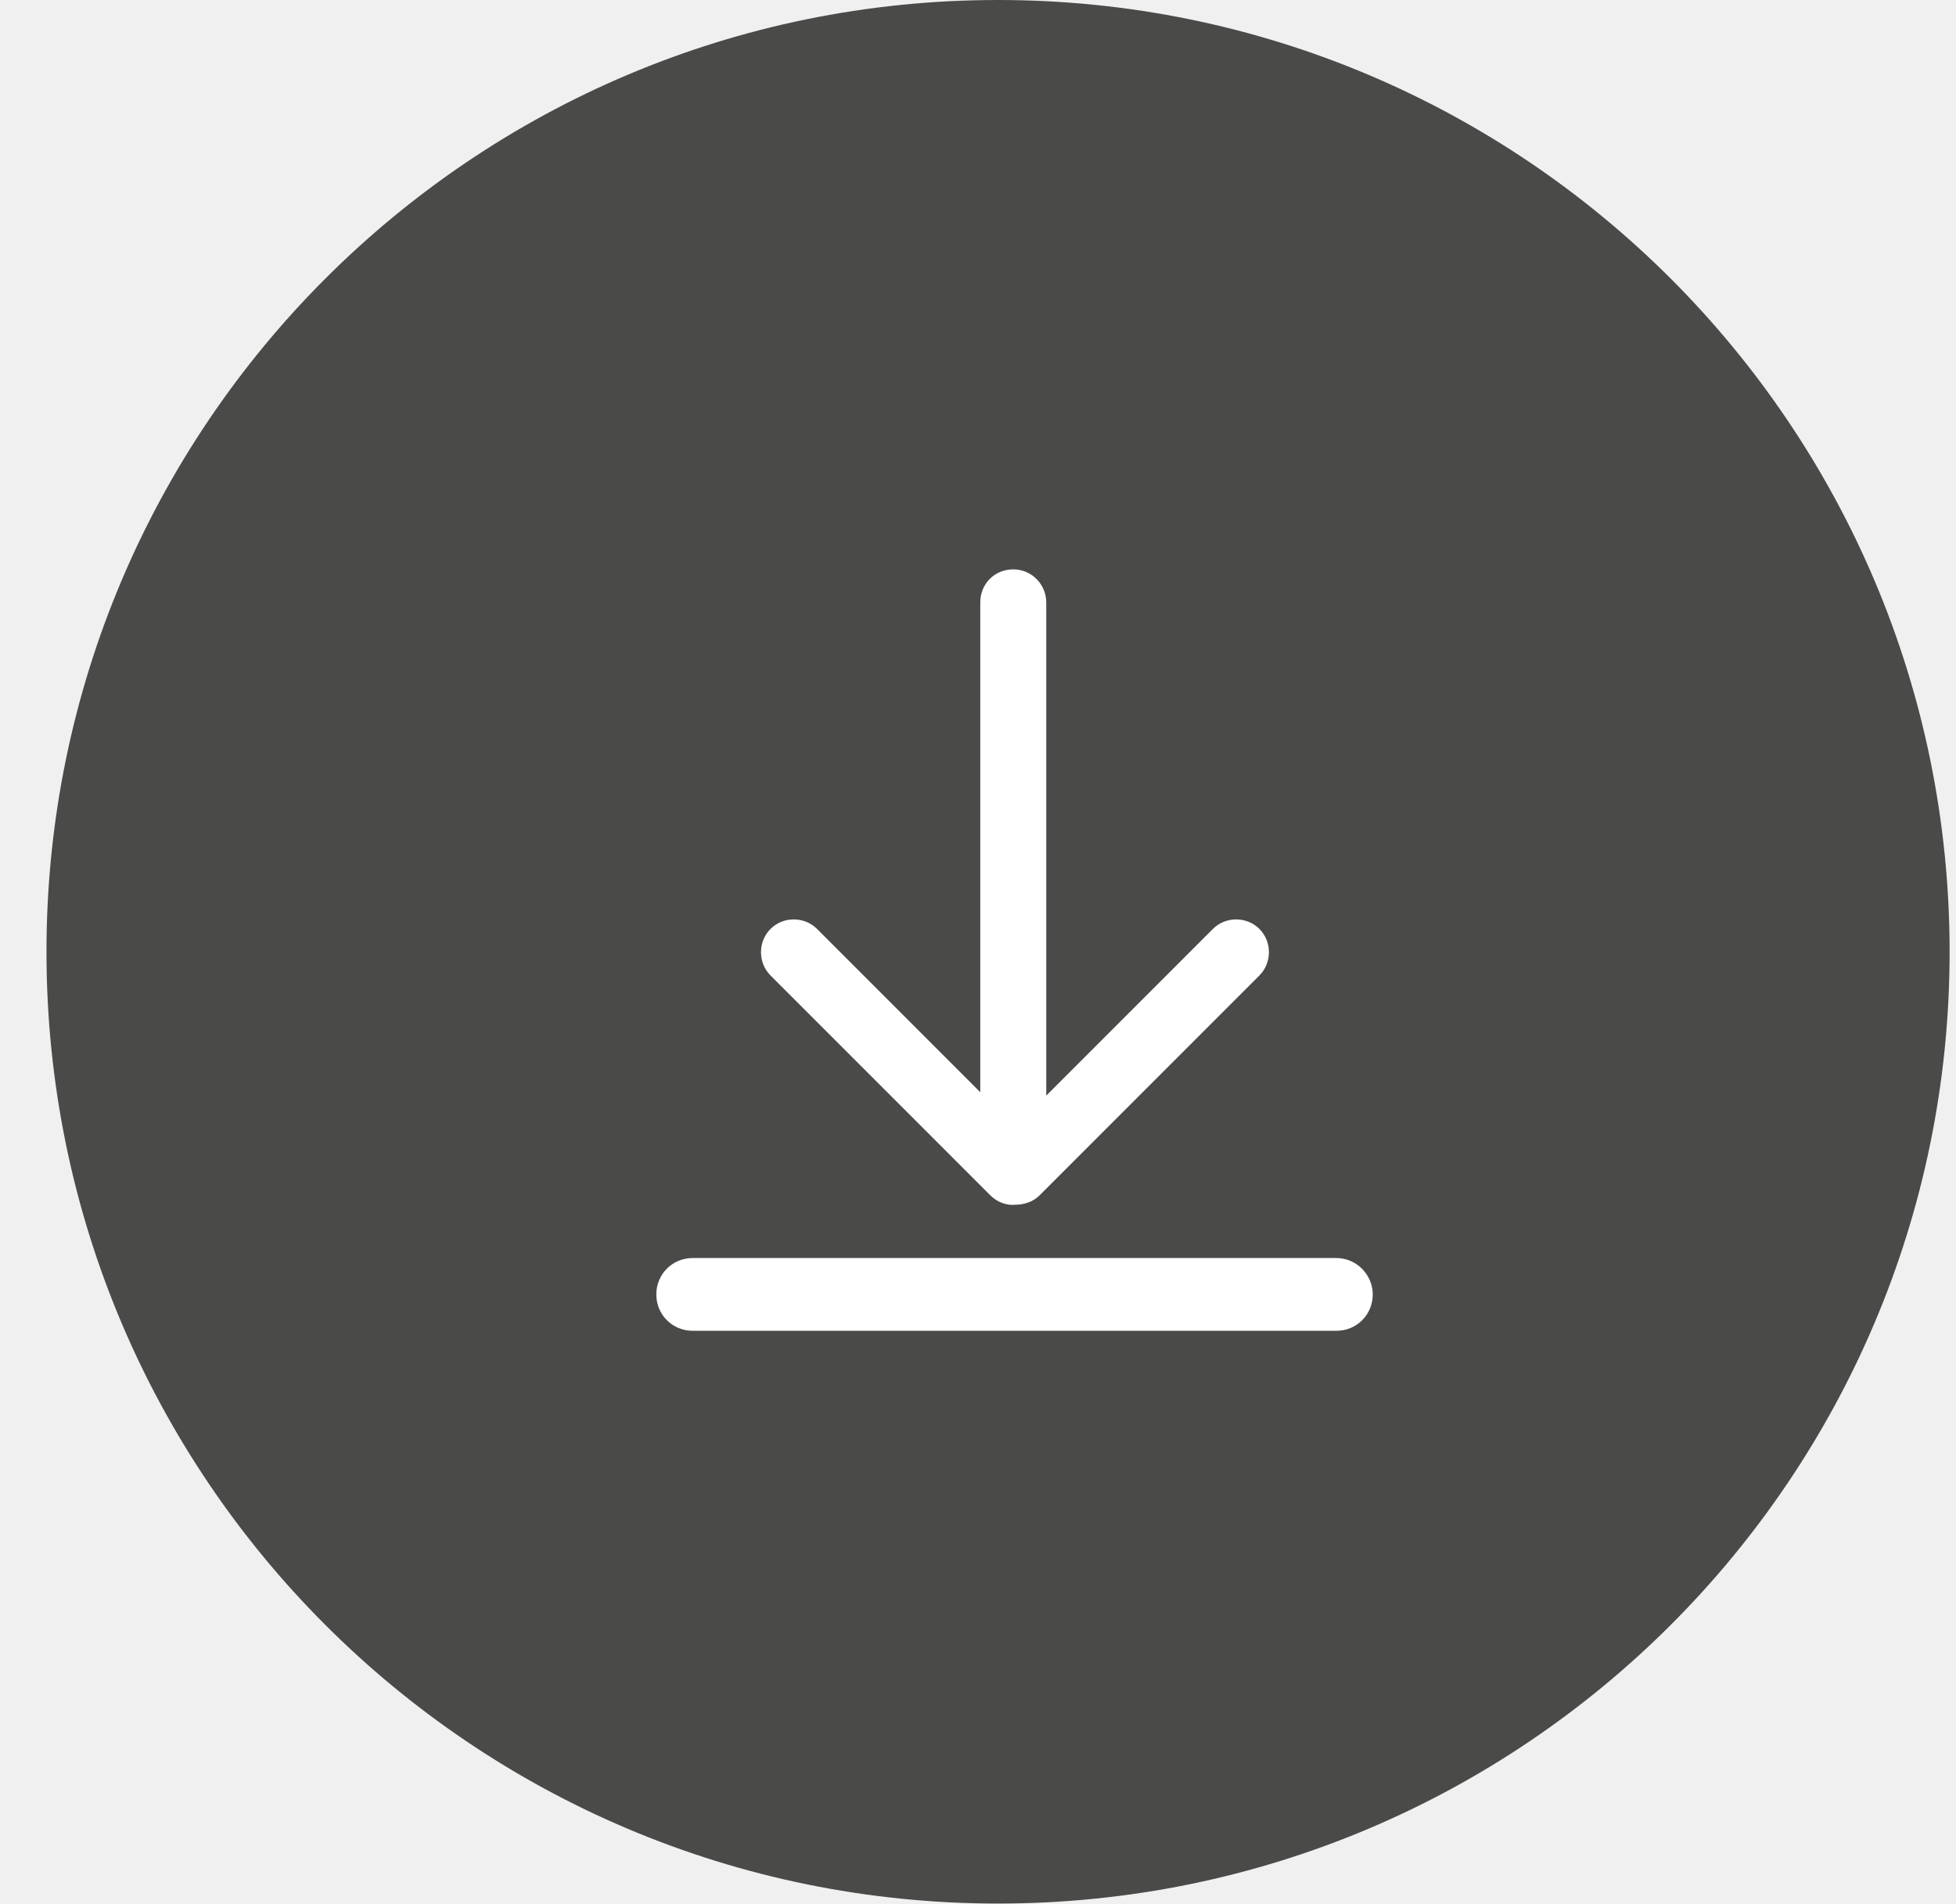
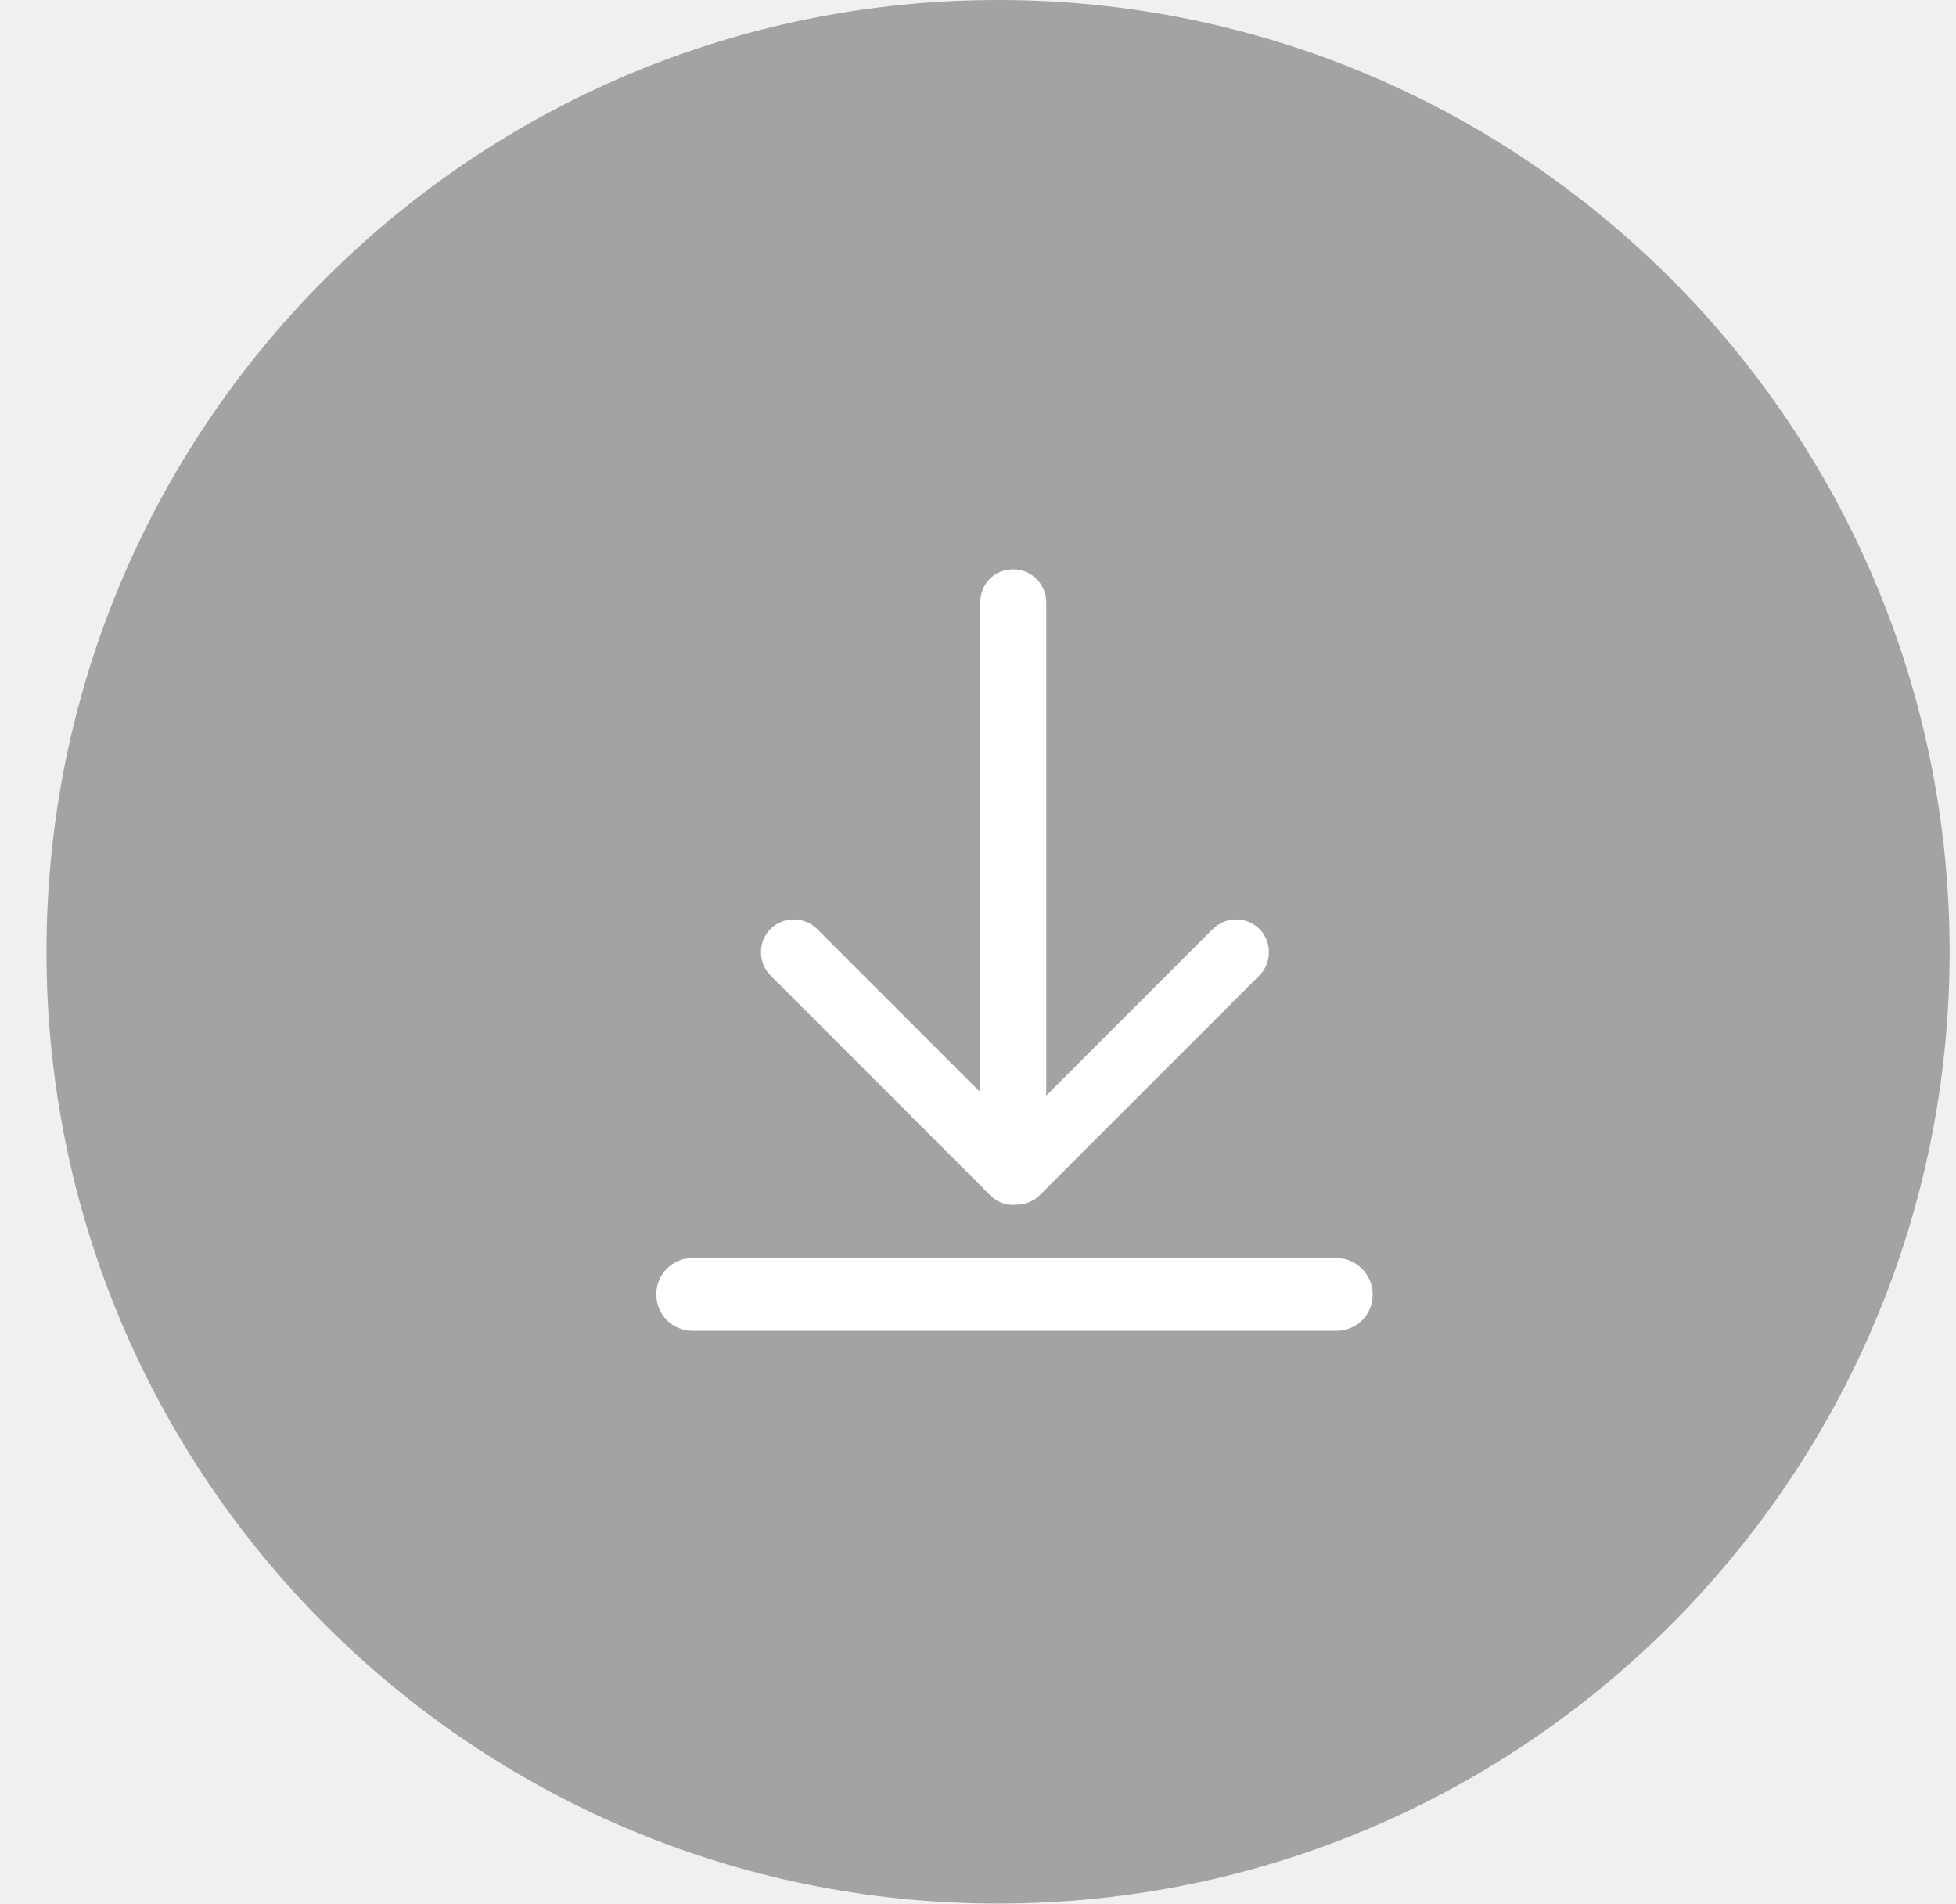
<svg xmlns="http://www.w3.org/2000/svg" width="37px" height="36px" viewBox="0 0 37 36" version="1.1">
  <g id="页面-1" stroke="none" stroke-width="1" fill="none" fill-rule="evenodd">
    <g id="我的-分享与邀请-海报" transform="translate(-287, -230)">
-       <g id="编组-5" transform="translate(287.8791, 230)">
-         <circle id="椭圆形备份-41" fill="#21201F" opacity="0.8" cx="18" cy="18" r="18" />
+       <g id="编组-4" transform="translate(287.8791, 230)">
+         <circle id="椭圆形备份-41" fill="#555555" opacity="0.5" cx="18" cy="18" r="18" />
        <g id="下载" transform="translate(10, 10)" fill="#FFFFFF" fill-rule="nonzero">
          <rect id="矩形" opacity="0" x="0" y="0" width="16" height="16" />
          <path d="M14.4,13.792 L2.224,13.792 C1.84,13.792 1.536,14.096 1.536,14.48 C1.536,14.864 1.84,15.168 2.224,15.168 L14.4,15.168 C14.784,15.168 15.088,14.864 15.088,14.48 C15.088,14.112 14.784,13.792 14.4,13.792 Z M7.856,12.608 C7.984,12.736 8.16,12.8 8.32,12.784 C8.48,12.784 8.656,12.736 8.784,12.608 L12.944,8.448 C13.184,8.208 13.184,7.808 12.944,7.568 C12.704,7.328 12.304,7.328 12.064,7.568 L8.912,10.72 L8.912,1.392 C8.912,1.056 8.64,0.768 8.288,0.768 C7.936,0.768 7.664,1.04 7.664,1.392 L7.664,10.656 L4.576,7.568 C4.336,7.328 3.936,7.328 3.696,7.568 C3.456,7.808 3.456,8.208 3.696,8.448 L7.856,12.608 Z" id="形状" />
        </g>
      </g>
    </g>
  </g>
</svg>
